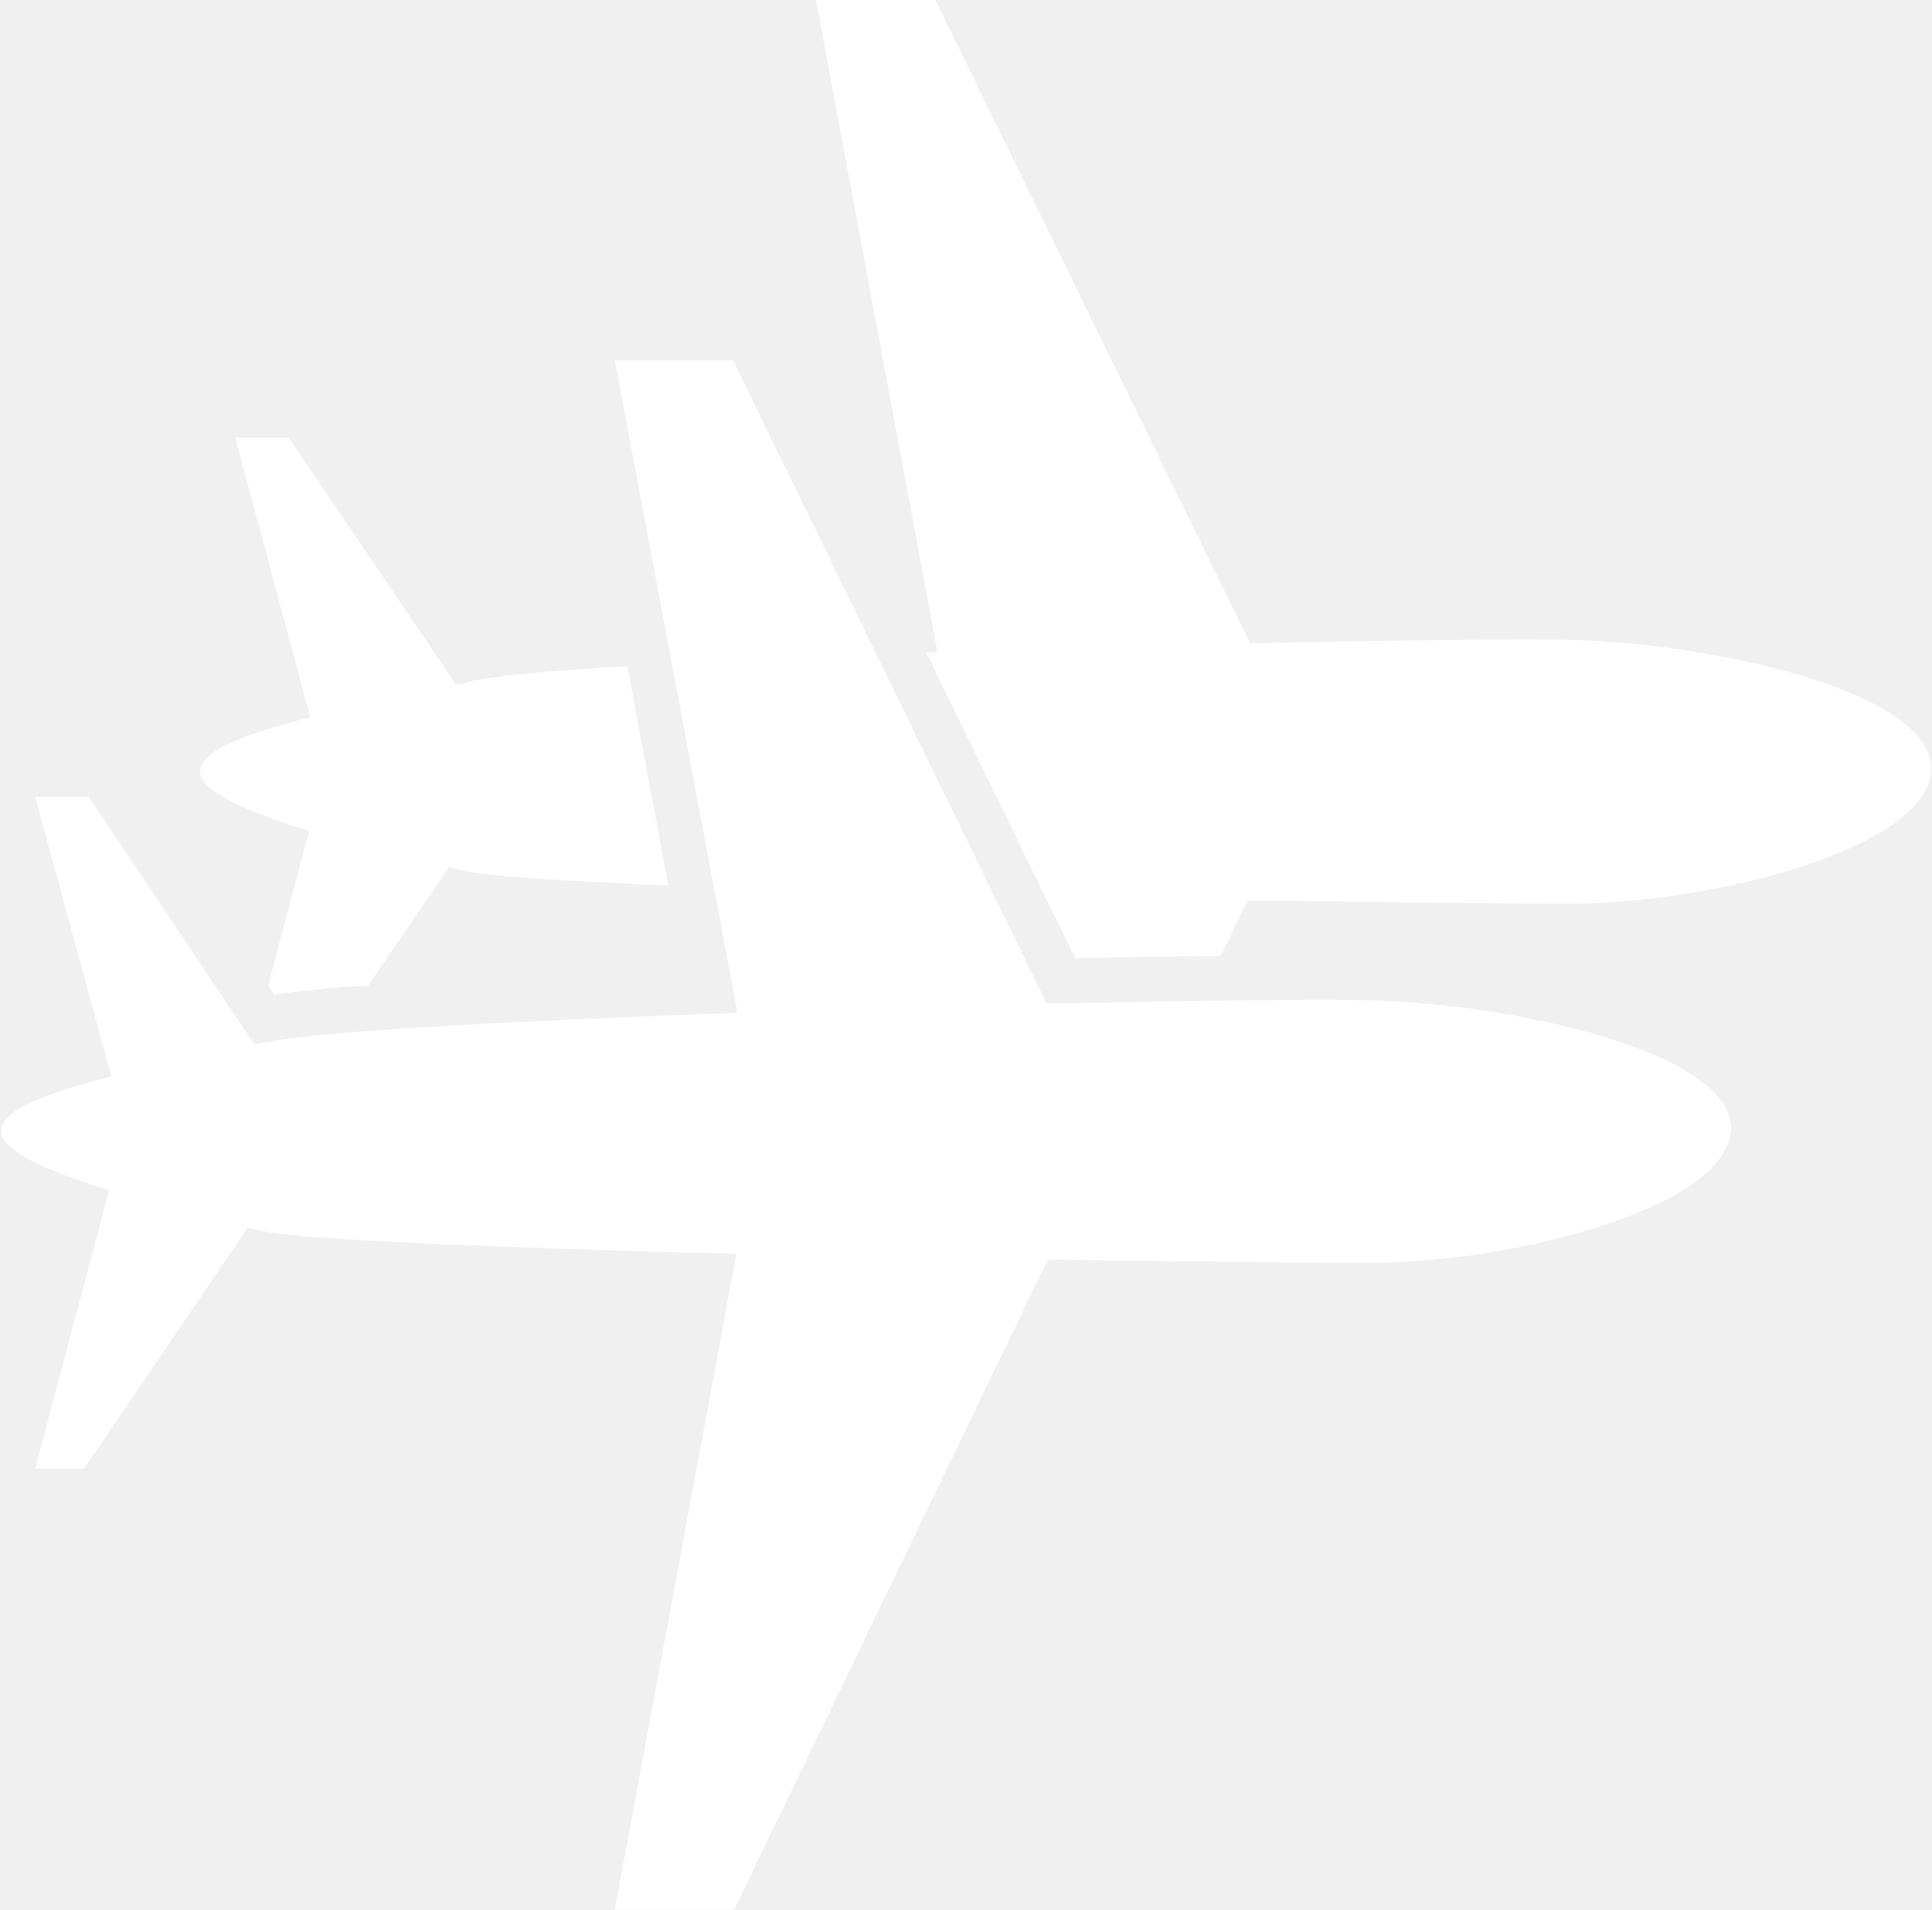
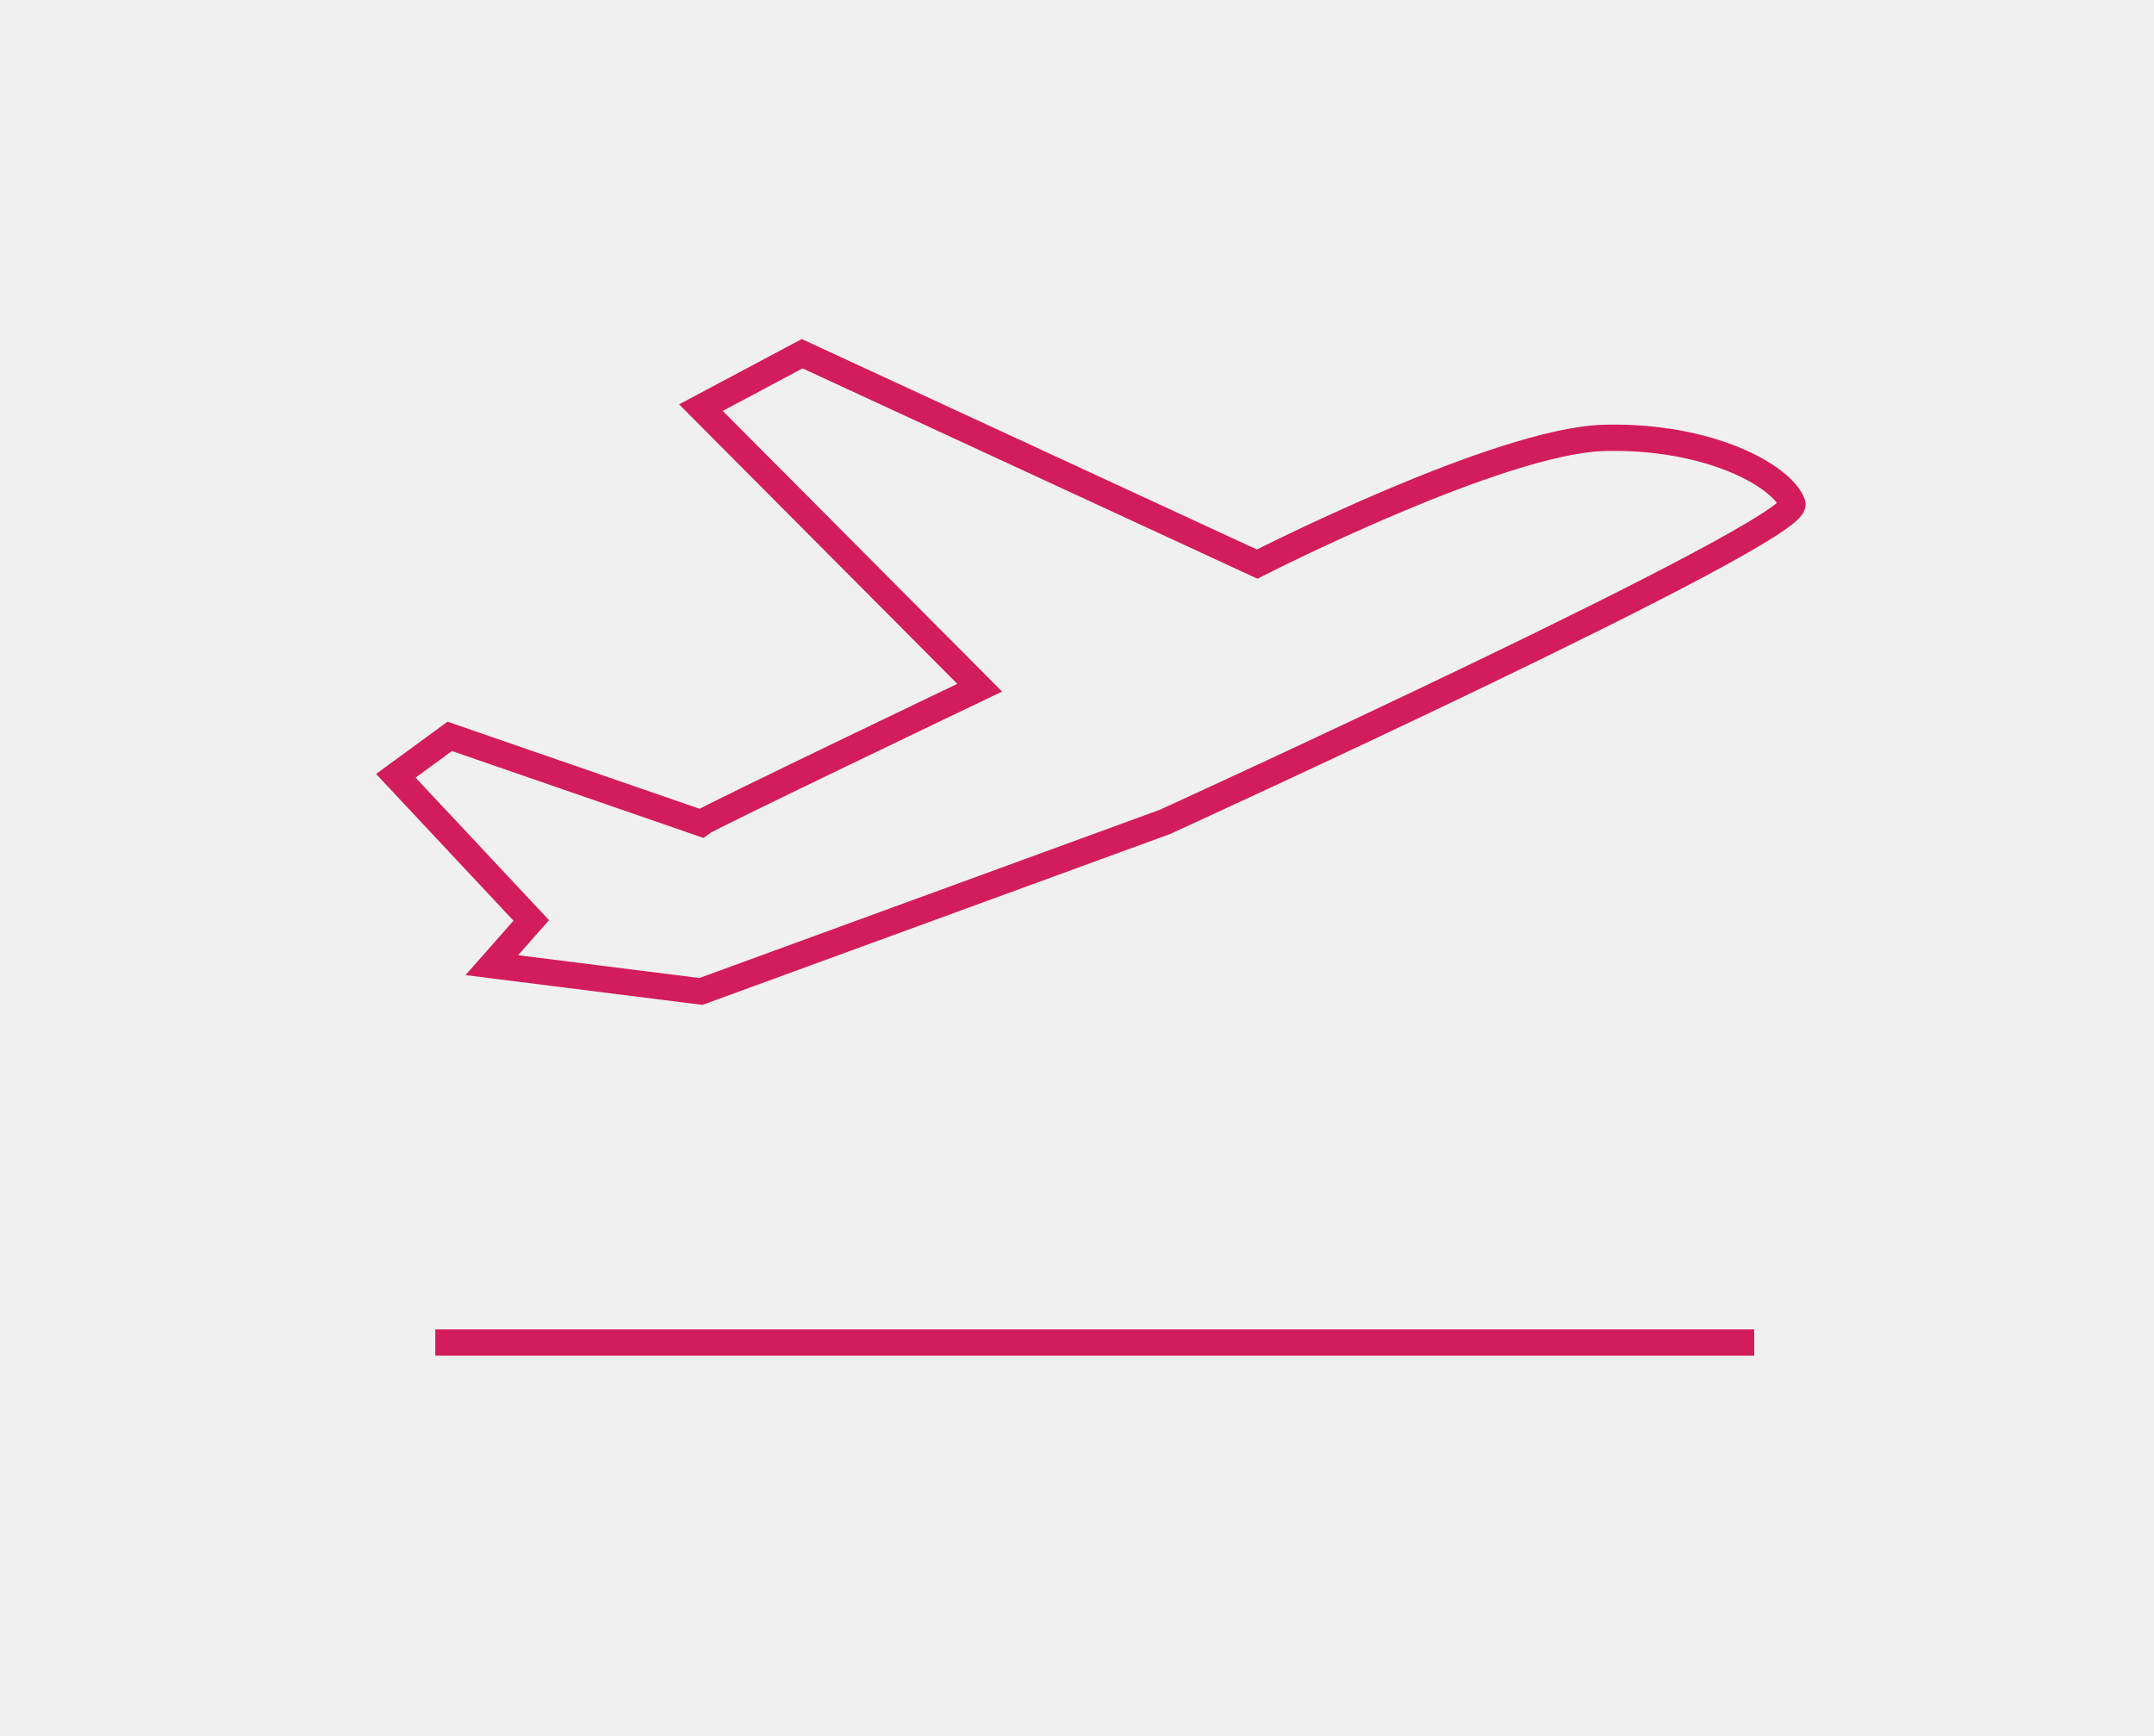
- <svg xmlns="http://www.w3.org/2000/svg" version="1.1" id="Layer_1" x="0px" y="0px" width="170px" height="168px" viewBox="0 0 170 168" style="enable-background:new 0 0 170 168;" xml:space="preserve">
-   <path d="M152.3,99.5c-0.5,6.8-19.3,11.6-31.8,11.6c-4.1,0-15.1-0.1-28.3-0.3L64.6,168H54.1l10.7-57.7c-19.8-0.5-37.9-1.2-41.7-2  c-0.4-0.1-0.9-0.2-1.3-0.3L7.4,129.2H3.1l6.5-24.5c-5.2-1.6-9.5-3.4-9.5-5.2c0-1.9,4.2-3.4,9.7-4.8L3.1,70.1l4.7,0l14.6,21.8  c0.4-0.1,0.7-0.2,1-0.2c4.5-1,22.2-1.9,41.5-2.6L54.1,31.7h10.4l27.6,56.6c13.2-0.3,24.3-0.4,28.7-0.3  C134,88.4,152.8,92.8,152.3,99.5z M138.6,56.3c-4.3-0.1-15.4,0-28.6,0.3L82.3,0H71.8l10.7,57.4c-0.3,0-0.7,0-1,0l13.1,26.9  c4.7-0.1,9.1-0.2,12.8-0.2l2.4-4.9c13.2,0.2,24.2,0.3,28.3,0.3c12.5,0,31.3-4.8,31.8-11.6C170.5,61.1,151.6,56.7,138.6,56.3z   M27.2,73.1l-3.6,13.6l0.5,0.8c2-0.3,4.8-0.6,8.3-0.8l7.1-10.4c0.5,0.1,0.9,0.2,1.3,0.3c2.1,0.5,8.9,0.9,18,1.3l-3.6-19.3  c-6.9,0.4-12,0.9-14.1,1.4c-0.3,0.1-0.7,0.2-1,0.2L25.4,38.5h-4.7l6.6,24.6c-5.5,1.4-9.7,2.9-9.7,4.8C17.7,69.7,22,71.5,27.2,73.1z" fill="#ffffff" />
+ <svg xmlns="http://www.w3.org/2000/svg" version="1.1" id="Layer_1" x="0px" y="0px" viewBox="0 0 163.8 132" enable-background="new 0 0 163.8 132" xml:space="preserve">
+   <g>
+     <path fill="none" stroke="#D31C5B" stroke-width="2" stroke-miterlimit="10" d="M53.3,62.6c0.5-0.4,21.2-10.3,21.2-10.3L53.3,31   l7.7-4.1l34.6,16c0,0,18.4-9.4,26.4-9.6c8-0.2,13.5,2.9,14.3,5c0.7,2.1-47.7,24.2-47.7,24.2L53.3,75.4l-15.9-2l3-3.4L30.1,59l4.1-3   L53.3,62.6z" />
+     <line fill="none" stroke="#D31C5B" stroke-width="2" stroke-miterlimit="10" x1="33.1" y1="102.1" x2="133.4" y2="102.1" />
+   </g>
</svg>
